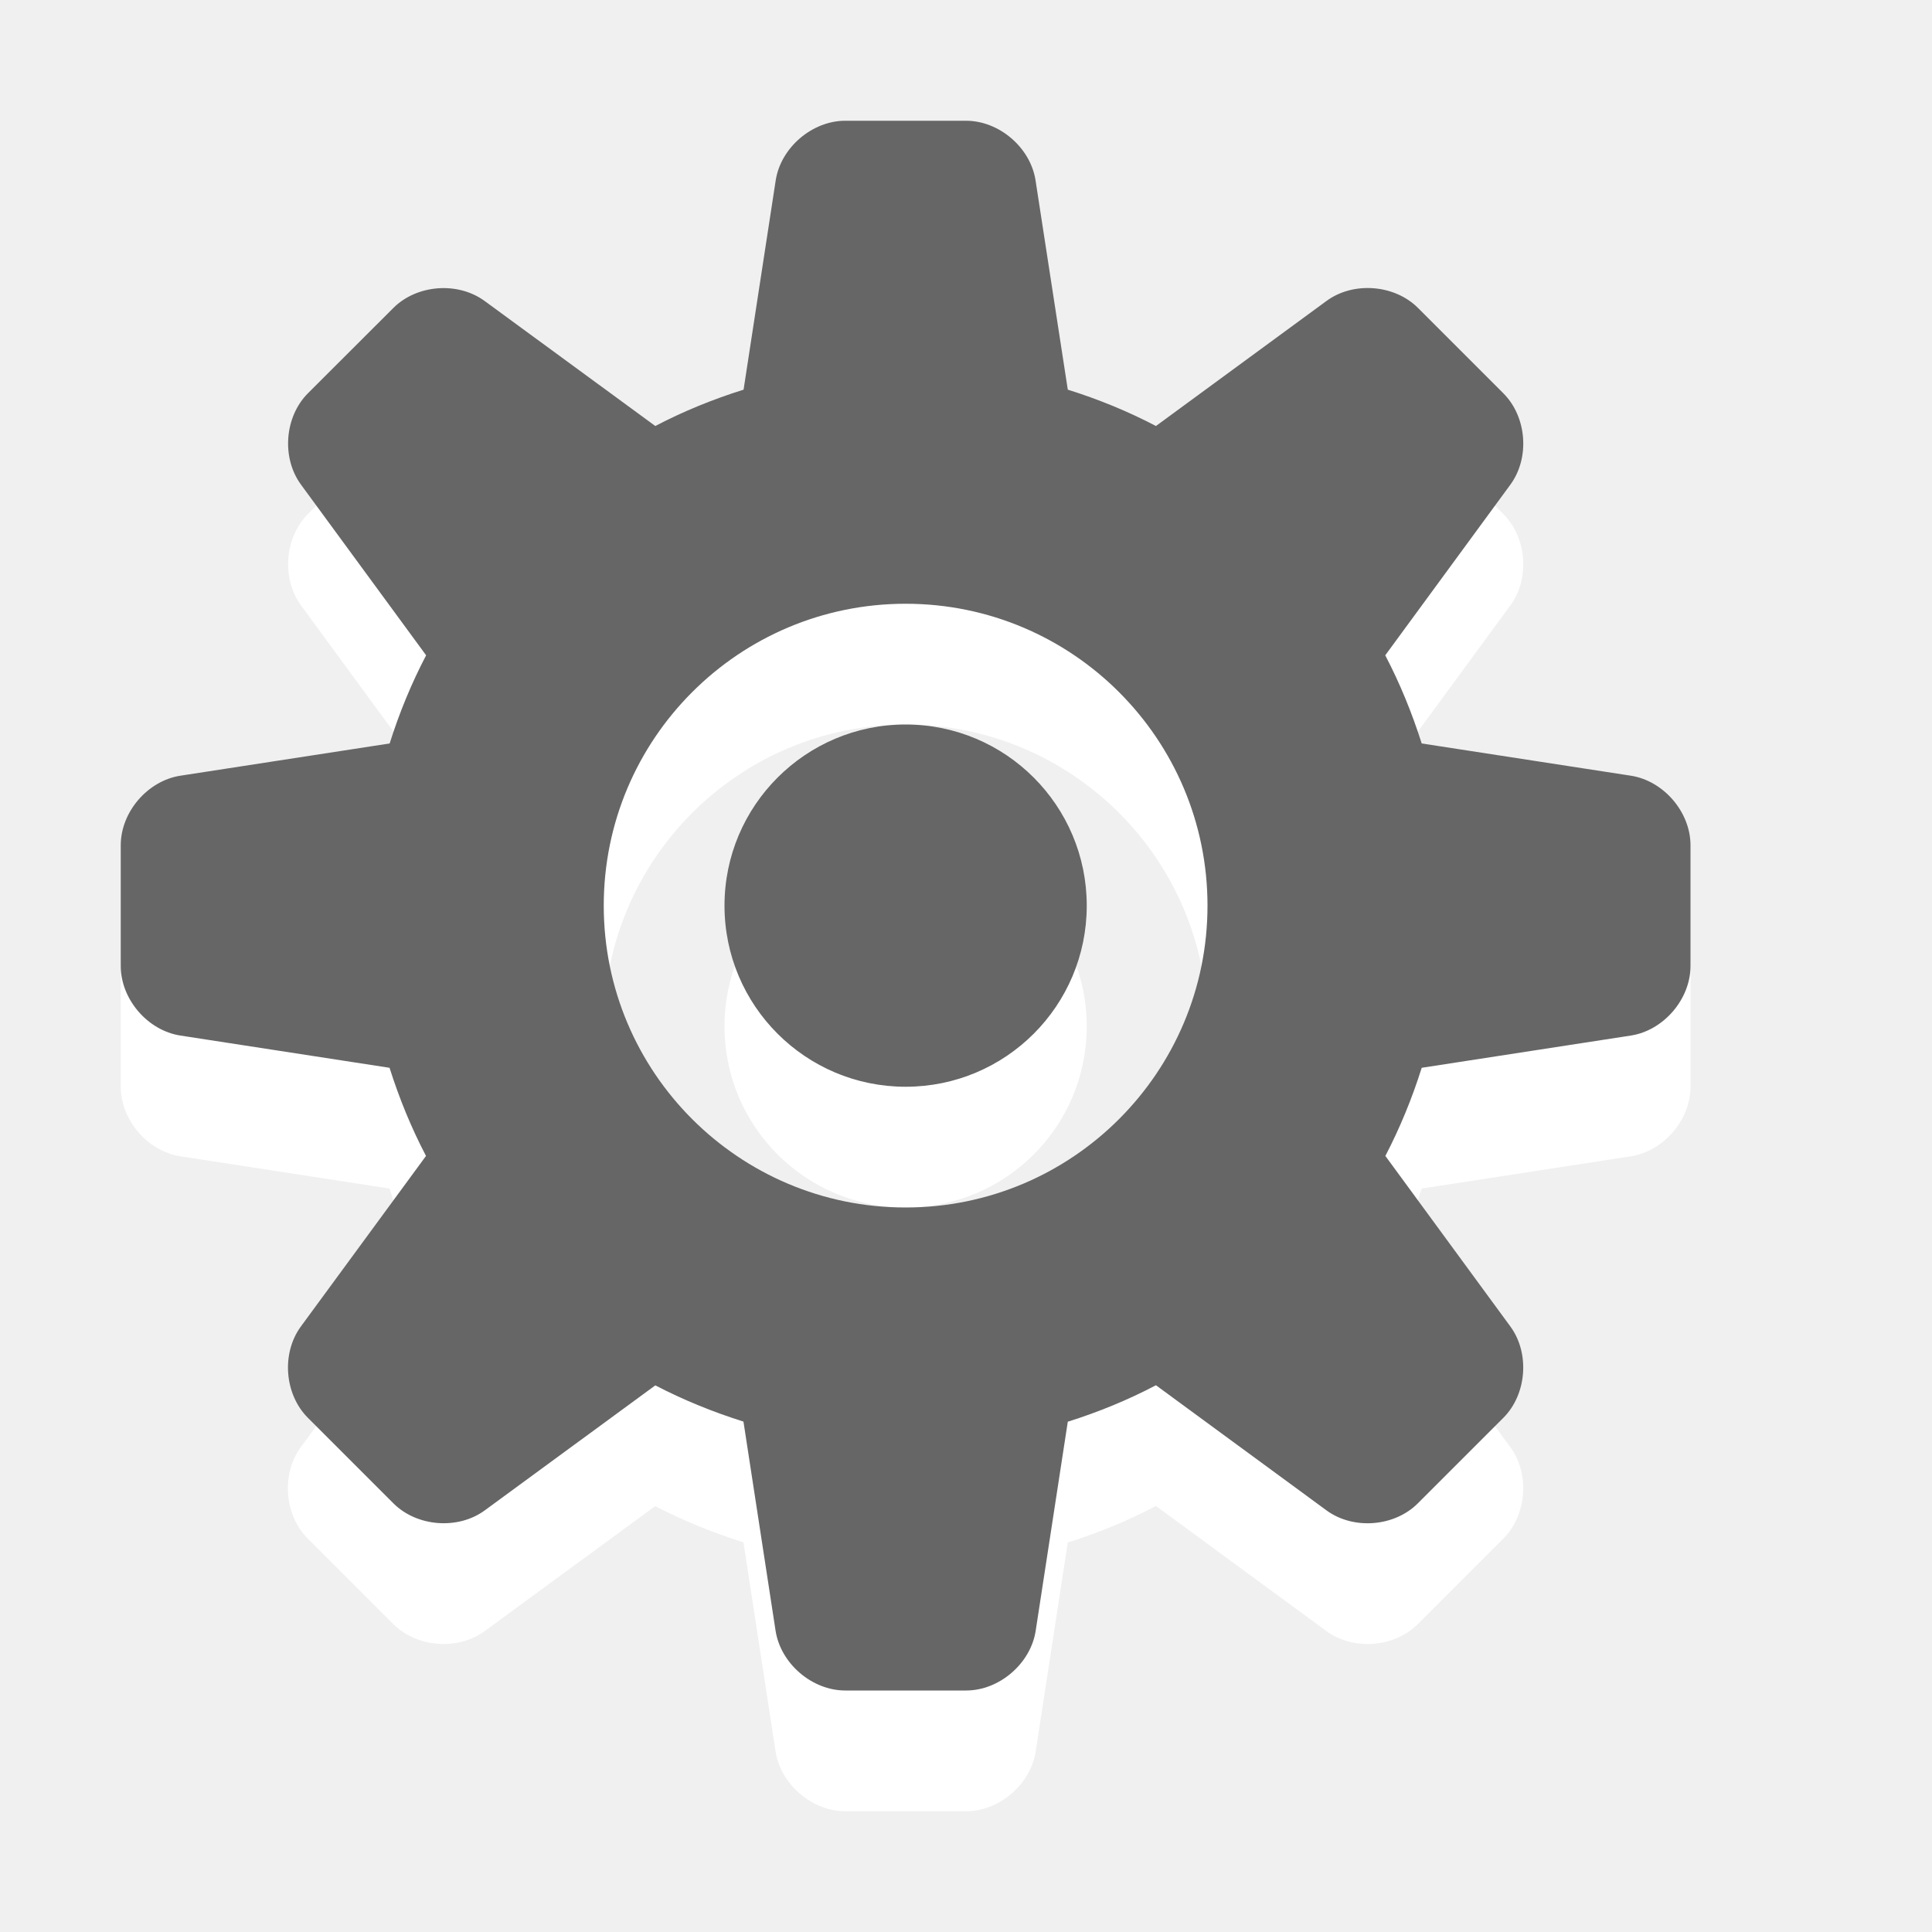
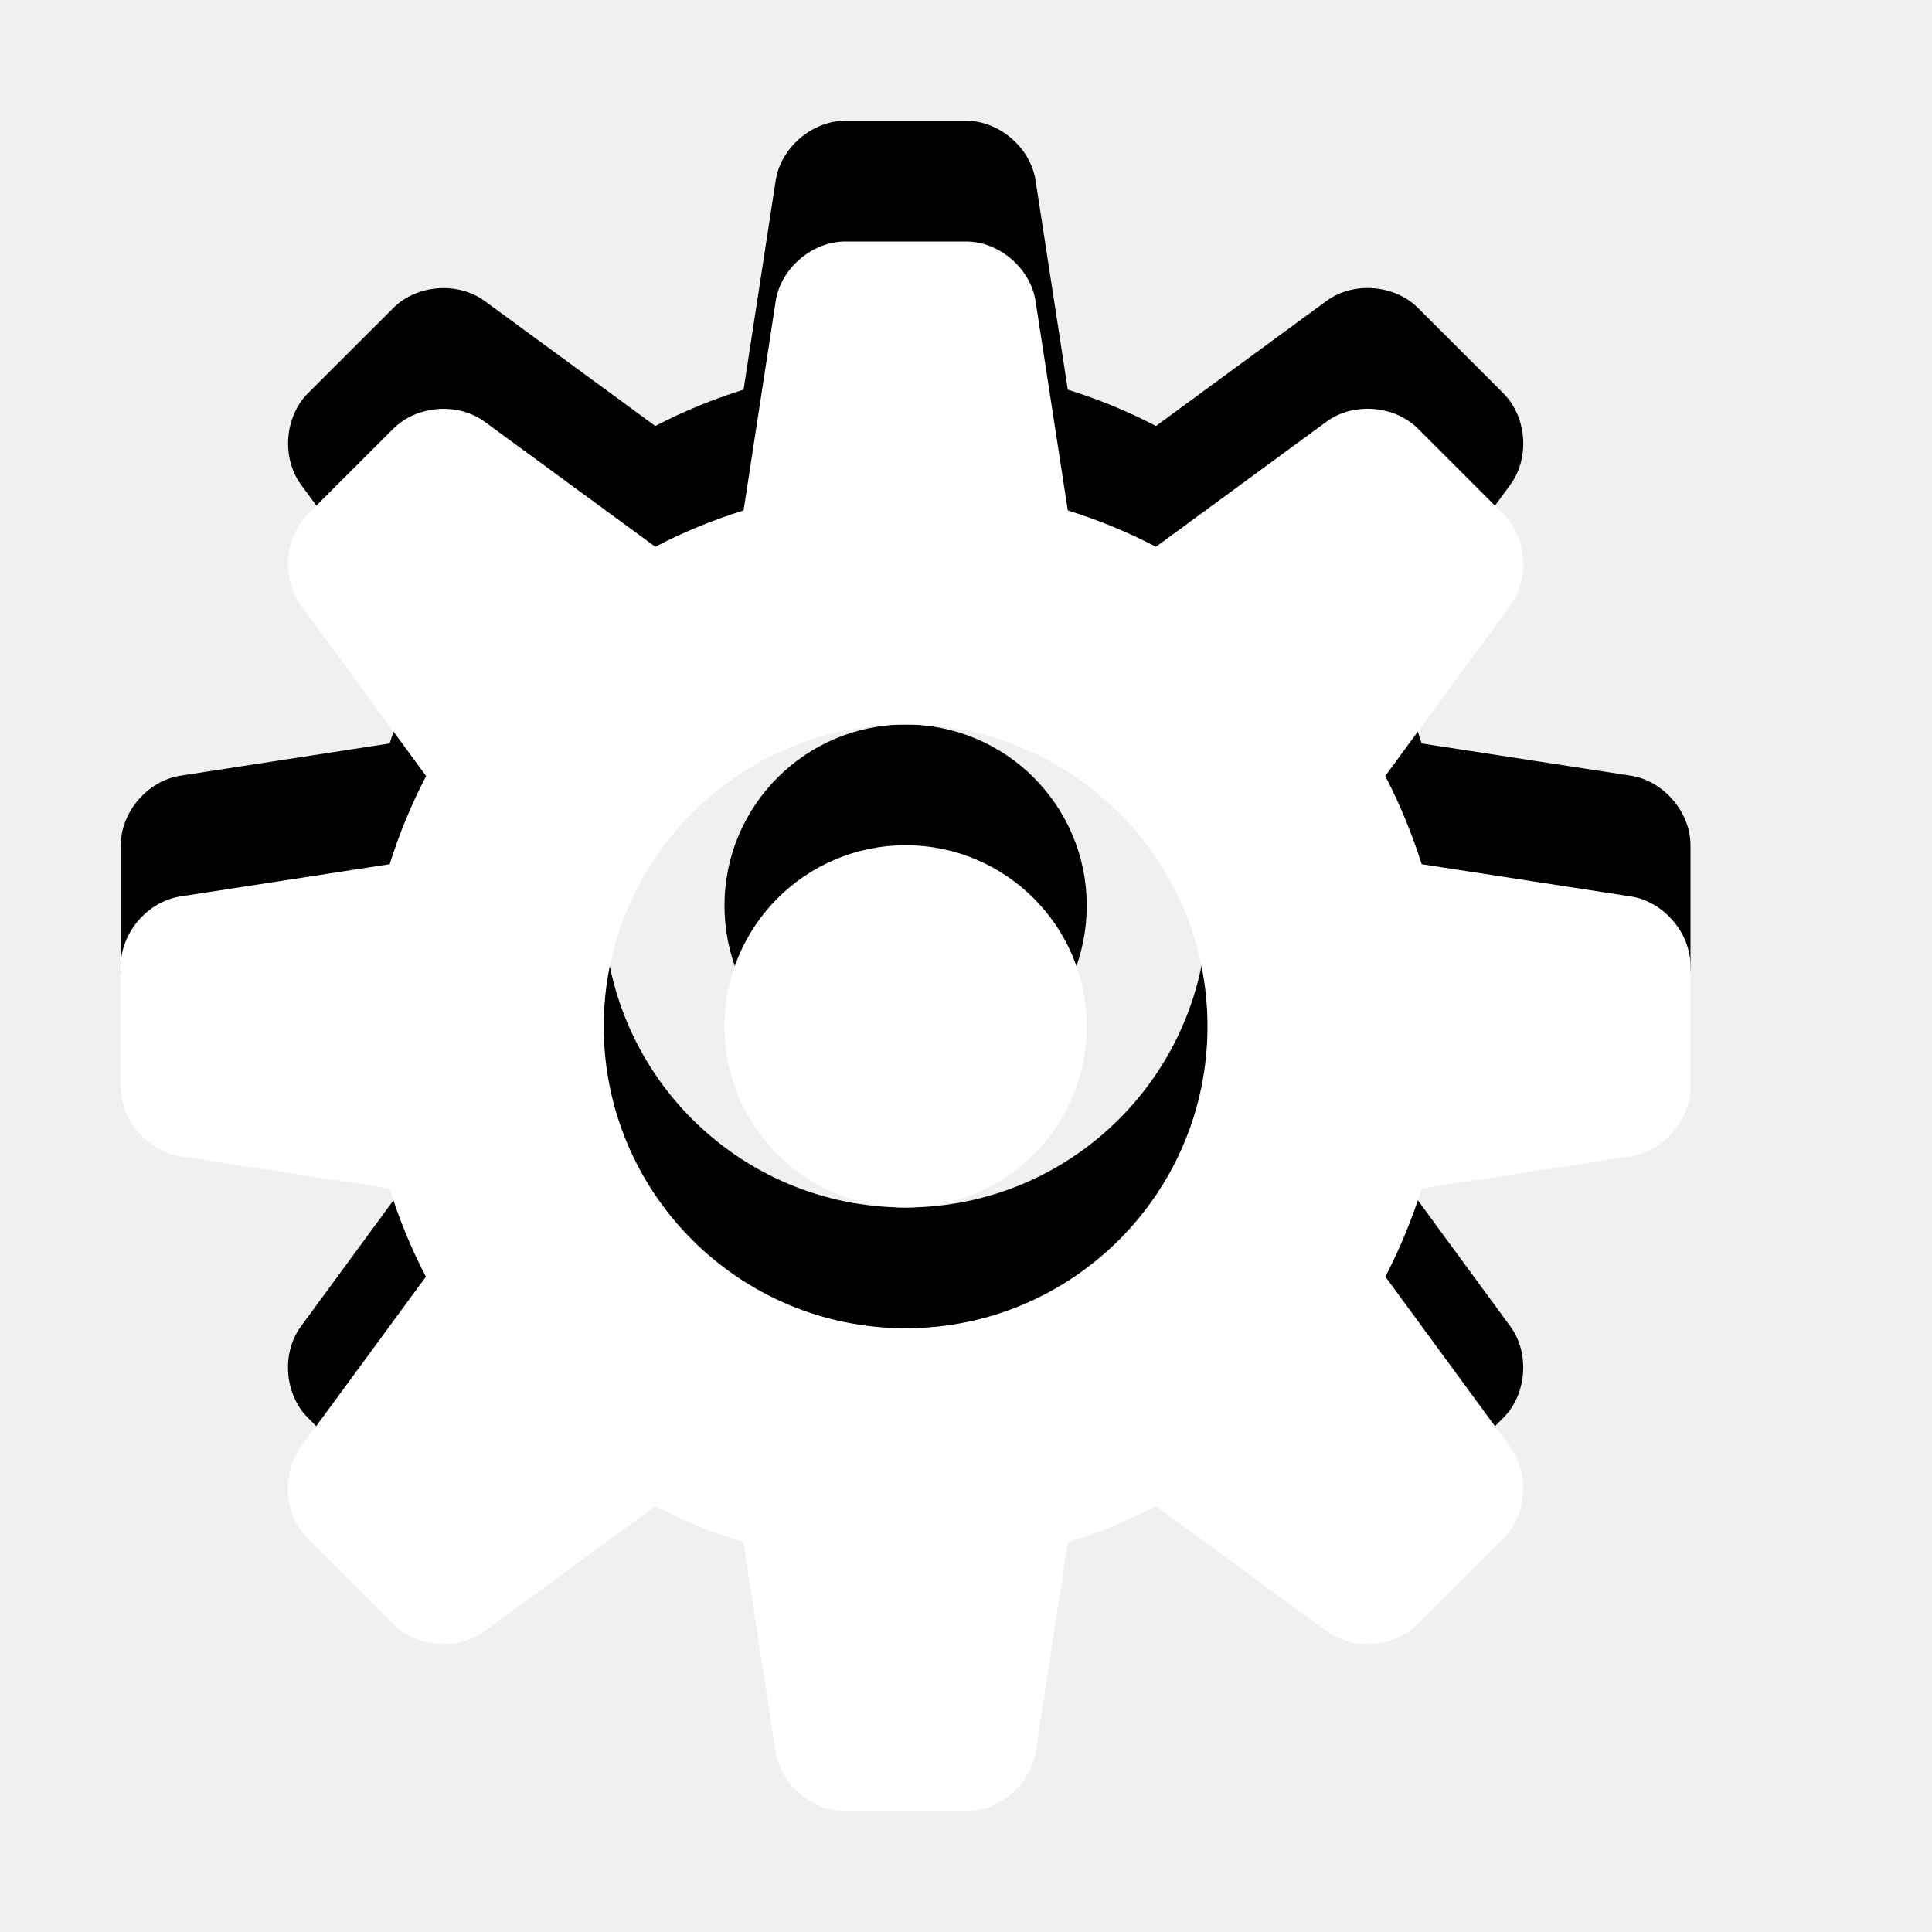
<svg xmlns="http://www.w3.org/2000/svg" version="1.1" x="0px" y="0px" width="16px" height="16px" viewBox="0 0 16 16" xml:space="preserve">
  <defs>
    <style type="text/css">
			
- 				.Upper1 {fill: #666;}
- 				.Lower1 {fill: #fff;}
+ 				.Upper2 {fill: #fff;}
+ 				.Lower2 {fill: #000;}
			
		</style>
  </defs>
  <g id="IconWorkingA">
    <g>
-       <animateTransform attributeName="transform" attributeType="XML" type="rotate" from="0 7.5 8.5" to="360 7.5 8.5" begin="0s" dur="10s" repeatCount="indefinite" />
-       <path class="Lower1" d="M13.506,7.424l-1.732-0.267     C11.693,6.903,11.594,6.66,11.472,6.427l1.036-1.413     c0.163-0.222,0.137-0.562-0.058-0.757L11.743,3.55     c-0.194-0.194-0.535-0.221-0.757-0.058L9.573,4.528     C9.34,4.406,9.098,4.307,8.843,4.227L8.576,2.494C8.534,2.222,8.275,2,8,2H7     C6.726,2,6.466,2.222,6.424,2.494L6.158,4.227     C5.903,4.307,5.66,4.406,5.427,4.528L4.014,3.493     c-0.222-0.163-0.562-0.137-0.757,0.058L2.55,4.257     C2.356,4.452,2.33,4.792,2.493,5.014l1.036,1.413     C3.407,6.66,3.307,6.903,3.227,7.157L1.494,7.424C1.222,7.466,1,7.725,1,8v1     c0,0.275,0.222,0.534,0.494,0.576l1.732,0.267     c0.08,0.255,0.179,0.497,0.301,0.73l-1.036,1.412     c-0.163,0.222-0.137,0.562,0.058,0.757l0.708,0.708     c0.194,0.194,0.535,0.221,0.757,0.058l1.412-1.035     C5.66,12.594,5.903,12.693,6.157,12.773l0.266,1.732C6.465,14.777,6.725,15,7,15     h1.001c0.275,0,0.534-0.223,0.576-0.494l0.266-1.732     c0.254-0.08,0.498-0.18,0.73-0.302l1.412,1.036     c0.222,0.163,0.562,0.137,0.757-0.058l0.708-0.708     c0.194-0.194,0.221-0.535,0.058-0.757l-1.035-1.412     c0.121-0.233,0.221-0.476,0.301-0.73l1.732-0.267C13.777,9.534,14,9.275,14,9V8     C14,7.725,13.777,7.466,13.506,7.424z M7.5,11C6.119,11,5,9.881,5,8.5     C5,7.12,6.119,6,7.5,6S10,7.12,10,8.5C10,9.881,8.881,11,7.5,11z M9,8.5     C9,9.329,8.329,10,7.5,10C6.672,10,6,9.329,6,8.5S6.672,7,7.5,7C8.329,7,9,7.672,9,8.5z" />
+       <animateTransform attributeName="transform" attributeType="XML" type="rotate" from="0 7.5 7.5" to="360 7.5 7.5" begin="0s" dur="10s" repeatCount="indefinite" />
+       <path class="Lower2" d="M13.506,6.424l-1.732-0.267     C11.693,5.903,11.594,5.66,11.472,5.427l1.036-1.413     c0.163-0.222,0.137-0.562-0.058-0.757L11.743,2.55     c-0.194-0.194-0.535-0.221-0.757-0.058L9.573,3.528     C9.34,3.406,9.098,3.307,8.843,3.227L8.576,1.494C8.534,1.222,8.275,1,8,1H7     C6.726,1,6.466,1.222,6.424,1.494L6.158,3.227     C5.903,3.307,5.66,3.406,5.427,3.528L4.014,2.493     c-0.222-0.163-0.562-0.137-0.757,0.058L2.55,3.257     C2.356,3.452,2.33,3.792,2.493,4.014l1.036,1.413     C3.407,5.66,3.307,5.903,3.227,6.157L1.494,6.424C1.222,6.466,1,6.725,1,7v1     c0,0.275,0.222,0.534,0.494,0.576l1.732,0.267     C3.307,9.098,3.406,9.34,3.528,9.573l-1.036,1.412     c-0.163,0.222-0.137,0.562,0.058,0.757l0.708,0.708     c0.194,0.194,0.535,0.221,0.757,0.058l1.412-1.035     C5.66,11.594,5.903,11.693,6.157,11.773l0.266,1.732C6.465,13.777,6.725,14,7,14     h1.001c0.275,0,0.534-0.223,0.576-0.494l0.266-1.732     c0.254-0.08,0.498-0.18,0.73-0.302l1.412,1.036     c0.222,0.163,0.562,0.137,0.757-0.058l0.708-0.708     c0.194-0.194,0.221-0.535,0.058-0.757l-1.035-1.412     c0.121-0.233,0.221-0.476,0.301-0.73l1.732-0.267C13.777,8.534,14,8.275,14,8V7     C14,6.725,13.777,6.466,13.506,6.424z M7.5,10C6.119,10,5,8.881,5,7.5S6.119,5,7.5,5     S10,6.12,10,7.5S8.881,10,7.5,10z M9,7.5C9,8.329,8.329,9,7.5,9C6.672,9,6,8.329,6,7.5     C6,6.672,6.672,6,7.5,6C8.329,6,9,6.672,9,7.5z" />
    </g>
    <g>
-       <animateTransform attributeName="transform" attributeType="XML" type="rotate" from="0 7.5 7.5" to="360 7.5 7.5" begin="0s" dur="10s" repeatCount="indefinite" />
-       <path class="Upper1" d="M13.506,6.424l-1.732-0.267     C11.693,5.903,11.594,5.66,11.472,5.427l1.036-1.413     c0.163-0.222,0.137-0.562-0.058-0.757L11.743,2.55     c-0.194-0.194-0.535-0.221-0.757-0.058L9.573,3.528     C9.34,3.406,9.098,3.307,8.843,3.227L8.576,1.494C8.534,1.222,8.275,1,8,1H7     C6.726,1,6.466,1.222,6.424,1.494L6.158,3.227     C5.903,3.307,5.66,3.406,5.427,3.528L4.014,2.493     c-0.222-0.163-0.562-0.137-0.757,0.058L2.55,3.257     C2.356,3.452,2.33,3.792,2.493,4.014l1.036,1.413     C3.407,5.66,3.307,5.903,3.227,6.157L1.494,6.424C1.222,6.466,1,6.725,1,7v1     c0,0.275,0.222,0.534,0.494,0.576l1.732,0.267     C3.307,9.098,3.406,9.34,3.528,9.573l-1.036,1.412     c-0.163,0.222-0.137,0.562,0.058,0.757l0.708,0.708     c0.194,0.194,0.535,0.221,0.757,0.058l1.412-1.035     C5.66,11.594,5.903,11.693,6.157,11.773l0.266,1.732C6.465,13.777,6.725,14,7,14     h1.001c0.275,0,0.534-0.223,0.576-0.494l0.266-1.732     c0.254-0.08,0.498-0.18,0.73-0.302l1.412,1.036     c0.222,0.163,0.562,0.137,0.757-0.058l0.708-0.708     c0.194-0.194,0.221-0.535,0.058-0.757l-1.035-1.412     c0.121-0.233,0.221-0.476,0.301-0.73l1.732-0.267C13.777,8.534,14,8.275,14,8V7     C14,6.725,13.777,6.466,13.506,6.424z M7.5,10C6.119,10,5,8.881,5,7.5S6.119,5,7.5,5     S10,6.12,10,7.5S8.881,10,7.5,10z M9,7.5C9,8.329,8.329,9,7.5,9C6.672,9,6,8.329,6,7.5     C6,6.672,6.672,6,7.5,6C8.329,6,9,6.672,9,7.5z" />
+       <animateTransform attributeName="transform" attributeType="XML" type="rotate" from="0 7.5 8.5" to="360 7.5 8.5" begin="0s" dur="10s" repeatCount="indefinite" />
+       <path class="Upper2" d="M13.506,7.424l-1.732-0.267     C11.693,6.903,11.594,6.66,11.472,6.427l1.036-1.413     c0.163-0.222,0.137-0.562-0.058-0.757L11.743,3.55     c-0.194-0.194-0.535-0.221-0.757-0.058L9.573,4.528     C9.34,4.406,9.098,4.307,8.843,4.227L8.576,2.494C8.534,2.222,8.275,2,8,2H7     C6.726,2,6.466,2.222,6.424,2.494L6.158,4.227     C5.903,4.307,5.66,4.406,5.427,4.528L4.014,3.493     c-0.222-0.163-0.562-0.137-0.757,0.058L2.55,4.257     C2.356,4.452,2.33,4.792,2.493,5.014l1.036,1.413     C3.407,6.66,3.307,6.903,3.227,7.157L1.494,7.424C1.222,7.466,1,7.725,1,8v1     c0,0.275,0.222,0.534,0.494,0.576l1.732,0.267     c0.08,0.255,0.179,0.497,0.301,0.73l-1.036,1.412     c-0.163,0.222-0.137,0.562,0.058,0.757l0.708,0.708     c0.194,0.194,0.535,0.221,0.757,0.058l1.412-1.035     C5.66,12.594,5.903,12.693,6.157,12.773l0.266,1.732C6.465,14.777,6.725,15,7,15     h1.001c0.275,0,0.534-0.223,0.576-0.494l0.266-1.732     c0.254-0.08,0.498-0.18,0.73-0.302l1.412,1.036     c0.222,0.163,0.562,0.137,0.757-0.058l0.708-0.708     c0.194-0.194,0.221-0.535,0.058-0.757l-1.035-1.412     c0.121-0.233,0.221-0.476,0.301-0.73l1.732-0.267C13.777,9.534,14,9.275,14,9V8     C14,7.725,13.777,7.466,13.506,7.424z M7.5,11C6.119,11,5,9.881,5,8.5     C5,7.12,6.119,6,7.5,6S10,7.12,10,8.5C10,9.881,8.881,11,7.5,11z M9,8.5     C9,9.329,8.329,10,7.5,10C6.672,10,6,9.329,6,8.5S6.672,7,7.5,7C8.329,7,9,7.672,9,8.5z" />
    </g>
  </g>
</svg>
